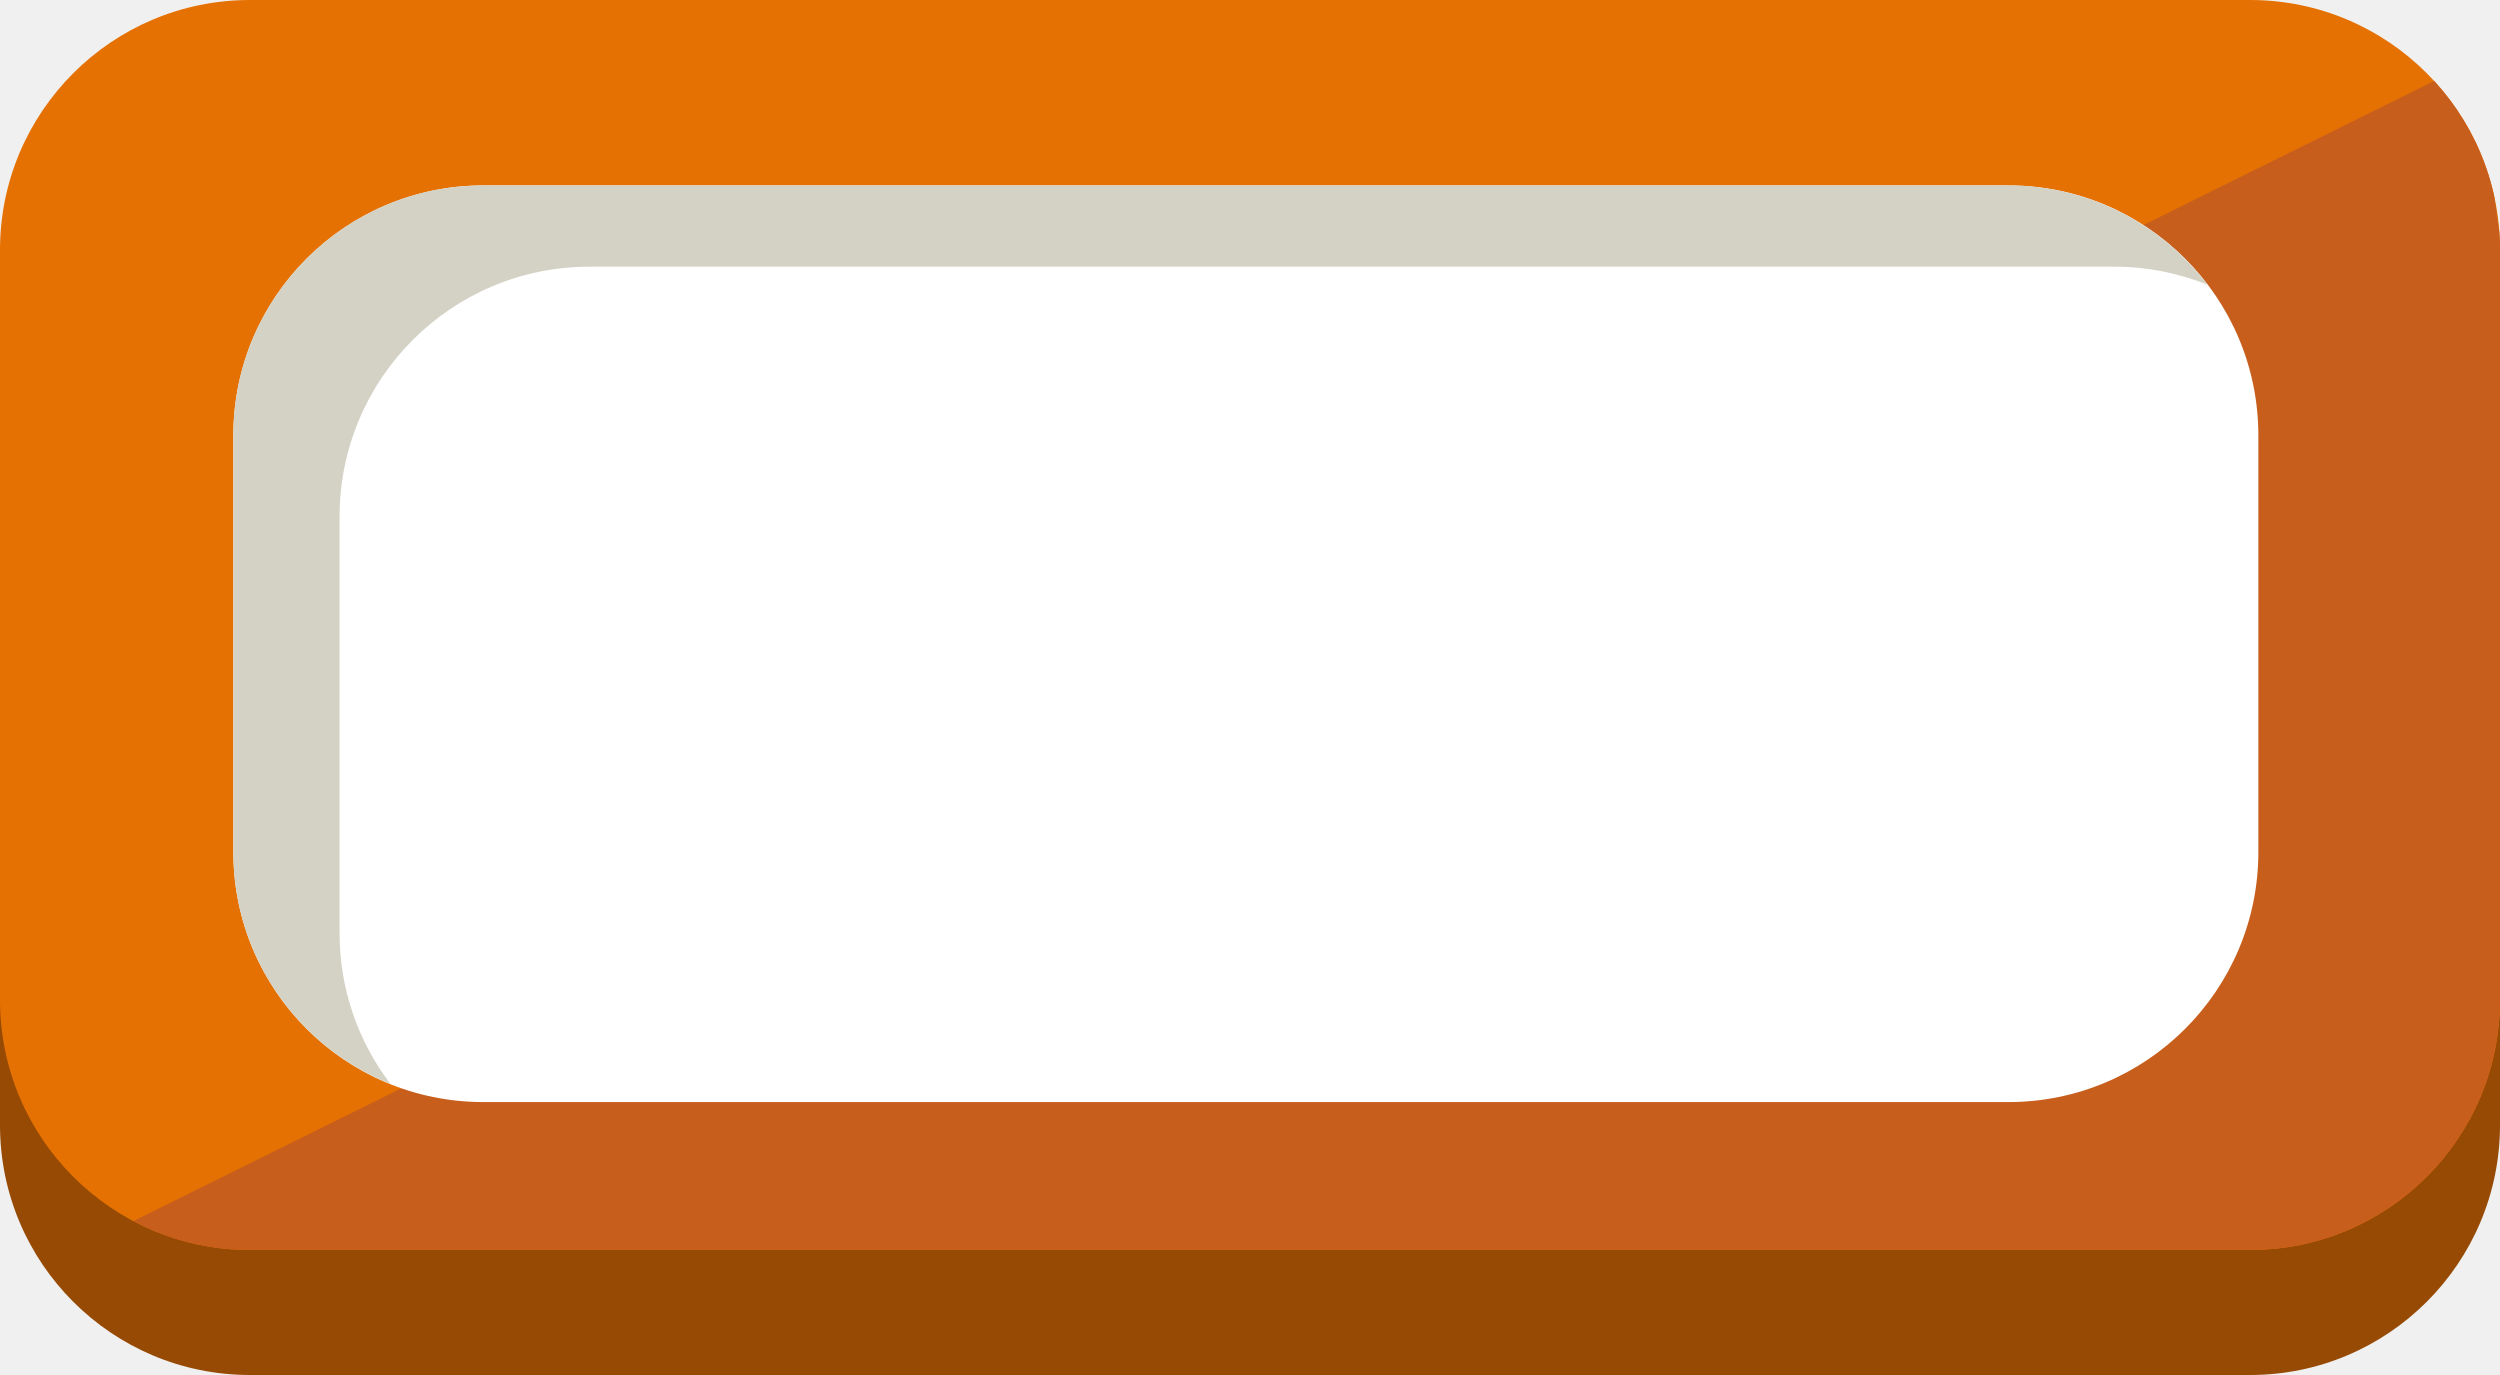
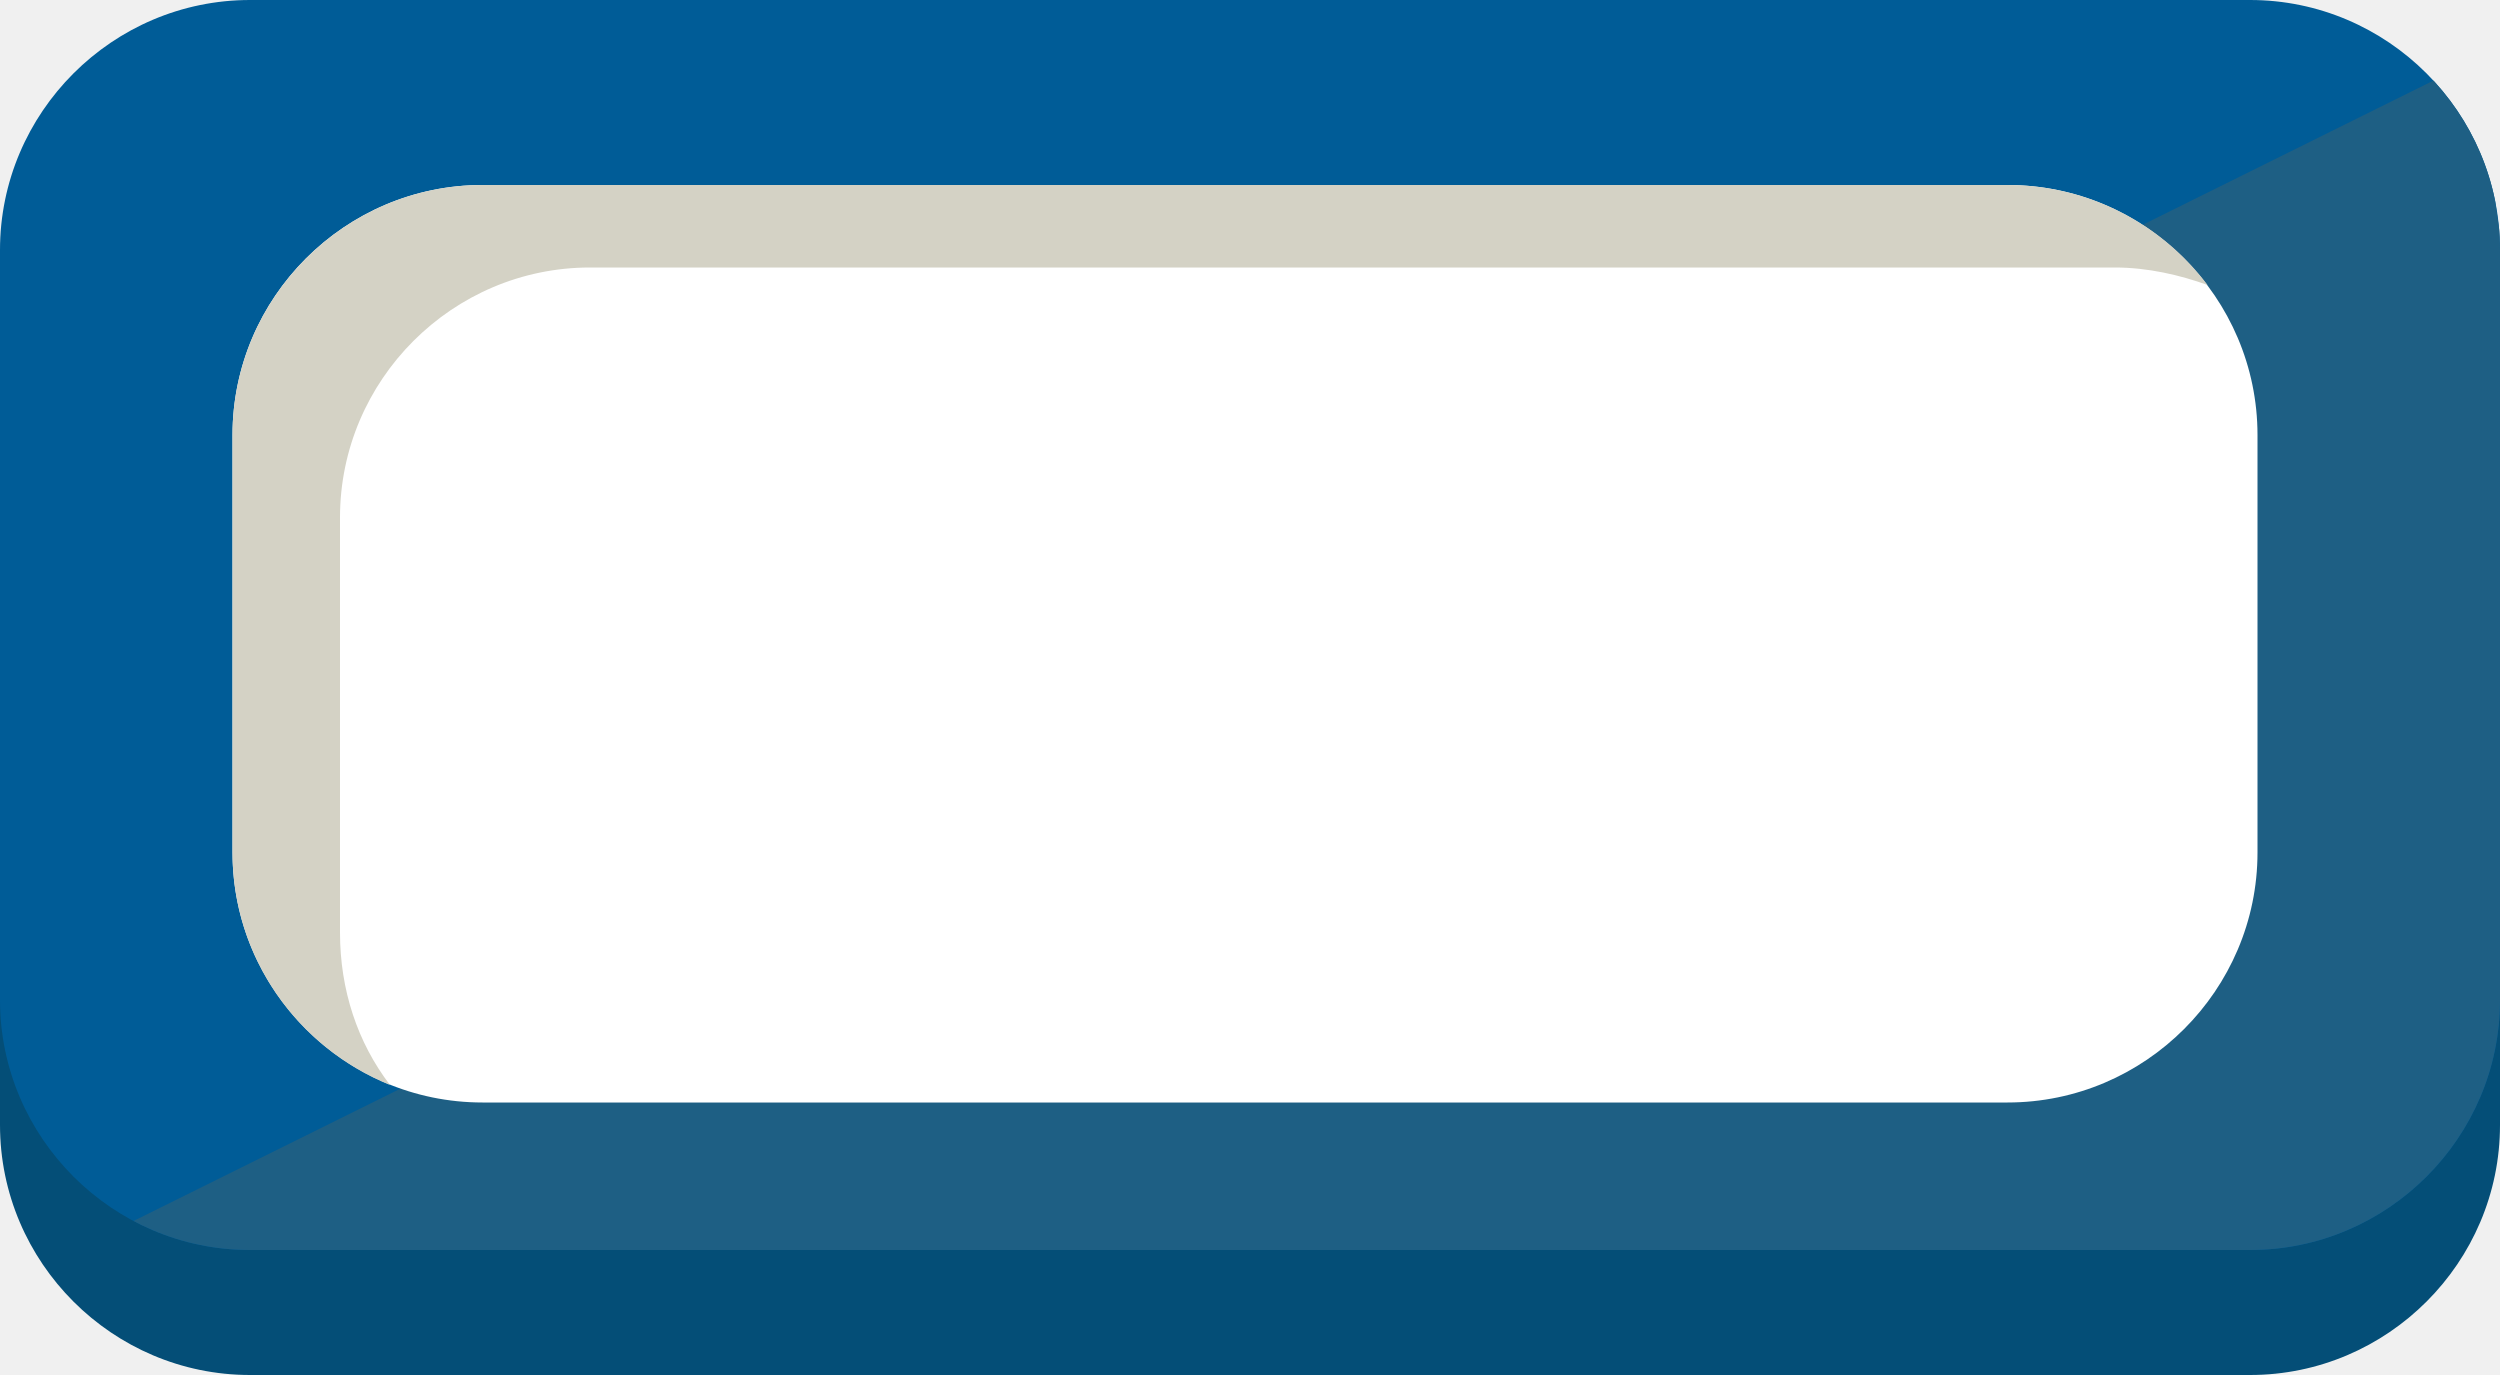
- <svg xmlns="http://www.w3.org/2000/svg" xmlns:xlink="http://www.w3.org/1999/xlink" version="1.1" id="Layer_1" x="0px" y="0px" width="100px" height="55px" viewBox="0 0 100 55" enable-background="new 0 0 100 55" xml:space="preserve">
+ <svg xmlns="http://www.w3.org/2000/svg" xmlns:xlink="http://www.w3.org/1999/xlink" version="1.1" id="Layer_1" x="0px" y="0px" viewBox="0 0 100 55" style="enable-background:new 0 0 100 55;" xml:space="preserve">
+   <style type="text/css">
+ 	.st0{fill:#044E77;}
+ 	.st1{fill:#005C97;}
+ 	.st2{clip-path:url(#SVGID_2_);fill:#1E5F84;}
+ 	.st3{fill:#FFFFFF;}
+ 	.st4{fill:#D4D2C5;}
+ </style>
  <g>
-     <path fill="#964a03" d="M100,45c0,5.523-4.478,10-10,10H10C4.478,55,0,50.523,0,45V15C0,9.477,4.478,5,10,5h80   c5.522,0,10,4.477,10,10V45z" />
-     <path fill="#E57102" d="M100,40c0,5.523-4.478,10-10,10H10C4.478,50,0,45.523,0,40V10C0,4.477,4.478,0,10,0h80   c5.522,0,10,4.477,10,10V40z" />
+     <path class="st0" d="M100,45c0,5.5-4.5,10-10,10H10C4.5,55,0,50.5,0,45V15C0,9.5,4.5,5,10,5h80c5.5,0,10,4.5,10,10V45z" />
+     <path class="st1" d="M100,40c0,5.5-4.5,10-10,10H10C4.5,50,0,45.5,0,40V10C0,4.5,4.5,0,10,0h80c5.5,0,10,4.5,10,10V40z" />
    <g>
-       <defs>
-         <path id="SVGID_1_" d="M100,40c0,5.523-4.478,10-10,10H10C4.478,50,0,45.523,0,40V10C0,4.477,4.478,0,10,0h80     c5.522,0,10,4.477,10,10V40z" />
-       </defs>
-       <clipPath id="SVGID_2_">
-         <use xlink:href="#SVGID_1_" overflow="visible" />
-       </clipPath>
-       <polygon clip-path="url(#SVGID_2_)" fill="#C85E1C" points="99,2.429 3,50 105.75,50   " />
+       <g>
+         <defs>
+           <path id="SVGID_1_" d="M100,40c0,5.5-4.5,10-10,10H10C4.5,50,0,45.5,0,40V10C0,4.5,4.5,0,10,0h80c5.5,0,10,4.5,10,10V40z" />
+         </defs>
+         <clipPath id="SVGID_2_">
+           <use xlink:href="#SVGID_1_" style="overflow:visible;" />
+         </clipPath>
+         <polygon class="st2" points="99,2.4 3,50 105.8,50    " />
+       </g>
    </g>
    <g>
-       <path fill="#FFFFFF" d="M90.334,34.083c0,5.523-4.478,10-10,10h-61c-5.523,0-10-4.477-10-10V17.417c0-5.523,4.477-10,10-10h61    c5.522,0,10,4.477,10,10V34.083z" />
-       <path fill="#D4D2C5" d="M13.583,37.333V20.667c0-5.523,4.477-10,10-10h61c1.313,0,2.564,0.26,3.714,0.721    c-1.825-2.408-4.709-3.971-7.964-3.971h-61c-5.523,0-10,4.477-10,10v16.667c0,4.209,2.604,7.804,6.286,9.279    C14.347,41.685,13.583,39.601,13.583,37.333z" />
+       <path class="st3" d="M90.3,34.1c0,5.5-4.5,10-10,10h-61c-5.5,0-10-4.5-10-10V17.4c0-5.5,4.5-10,10-10h61c5.5,0,10,4.5,10,10V34.1z    " />
+       <path class="st4" d="M13.6,37.3V20.7c0-5.5,4.5-10,10-10h61c1.3,0,2.6,0.3,3.7,0.7c-1.8-2.4-4.7-4-8-4h-61c-5.5,0-10,4.5-10,10    v16.7c0,4.2,2.6,7.8,6.3,9.3C14.3,41.7,13.6,39.6,13.6,37.3z" />
    </g>
  </g>
</svg>
